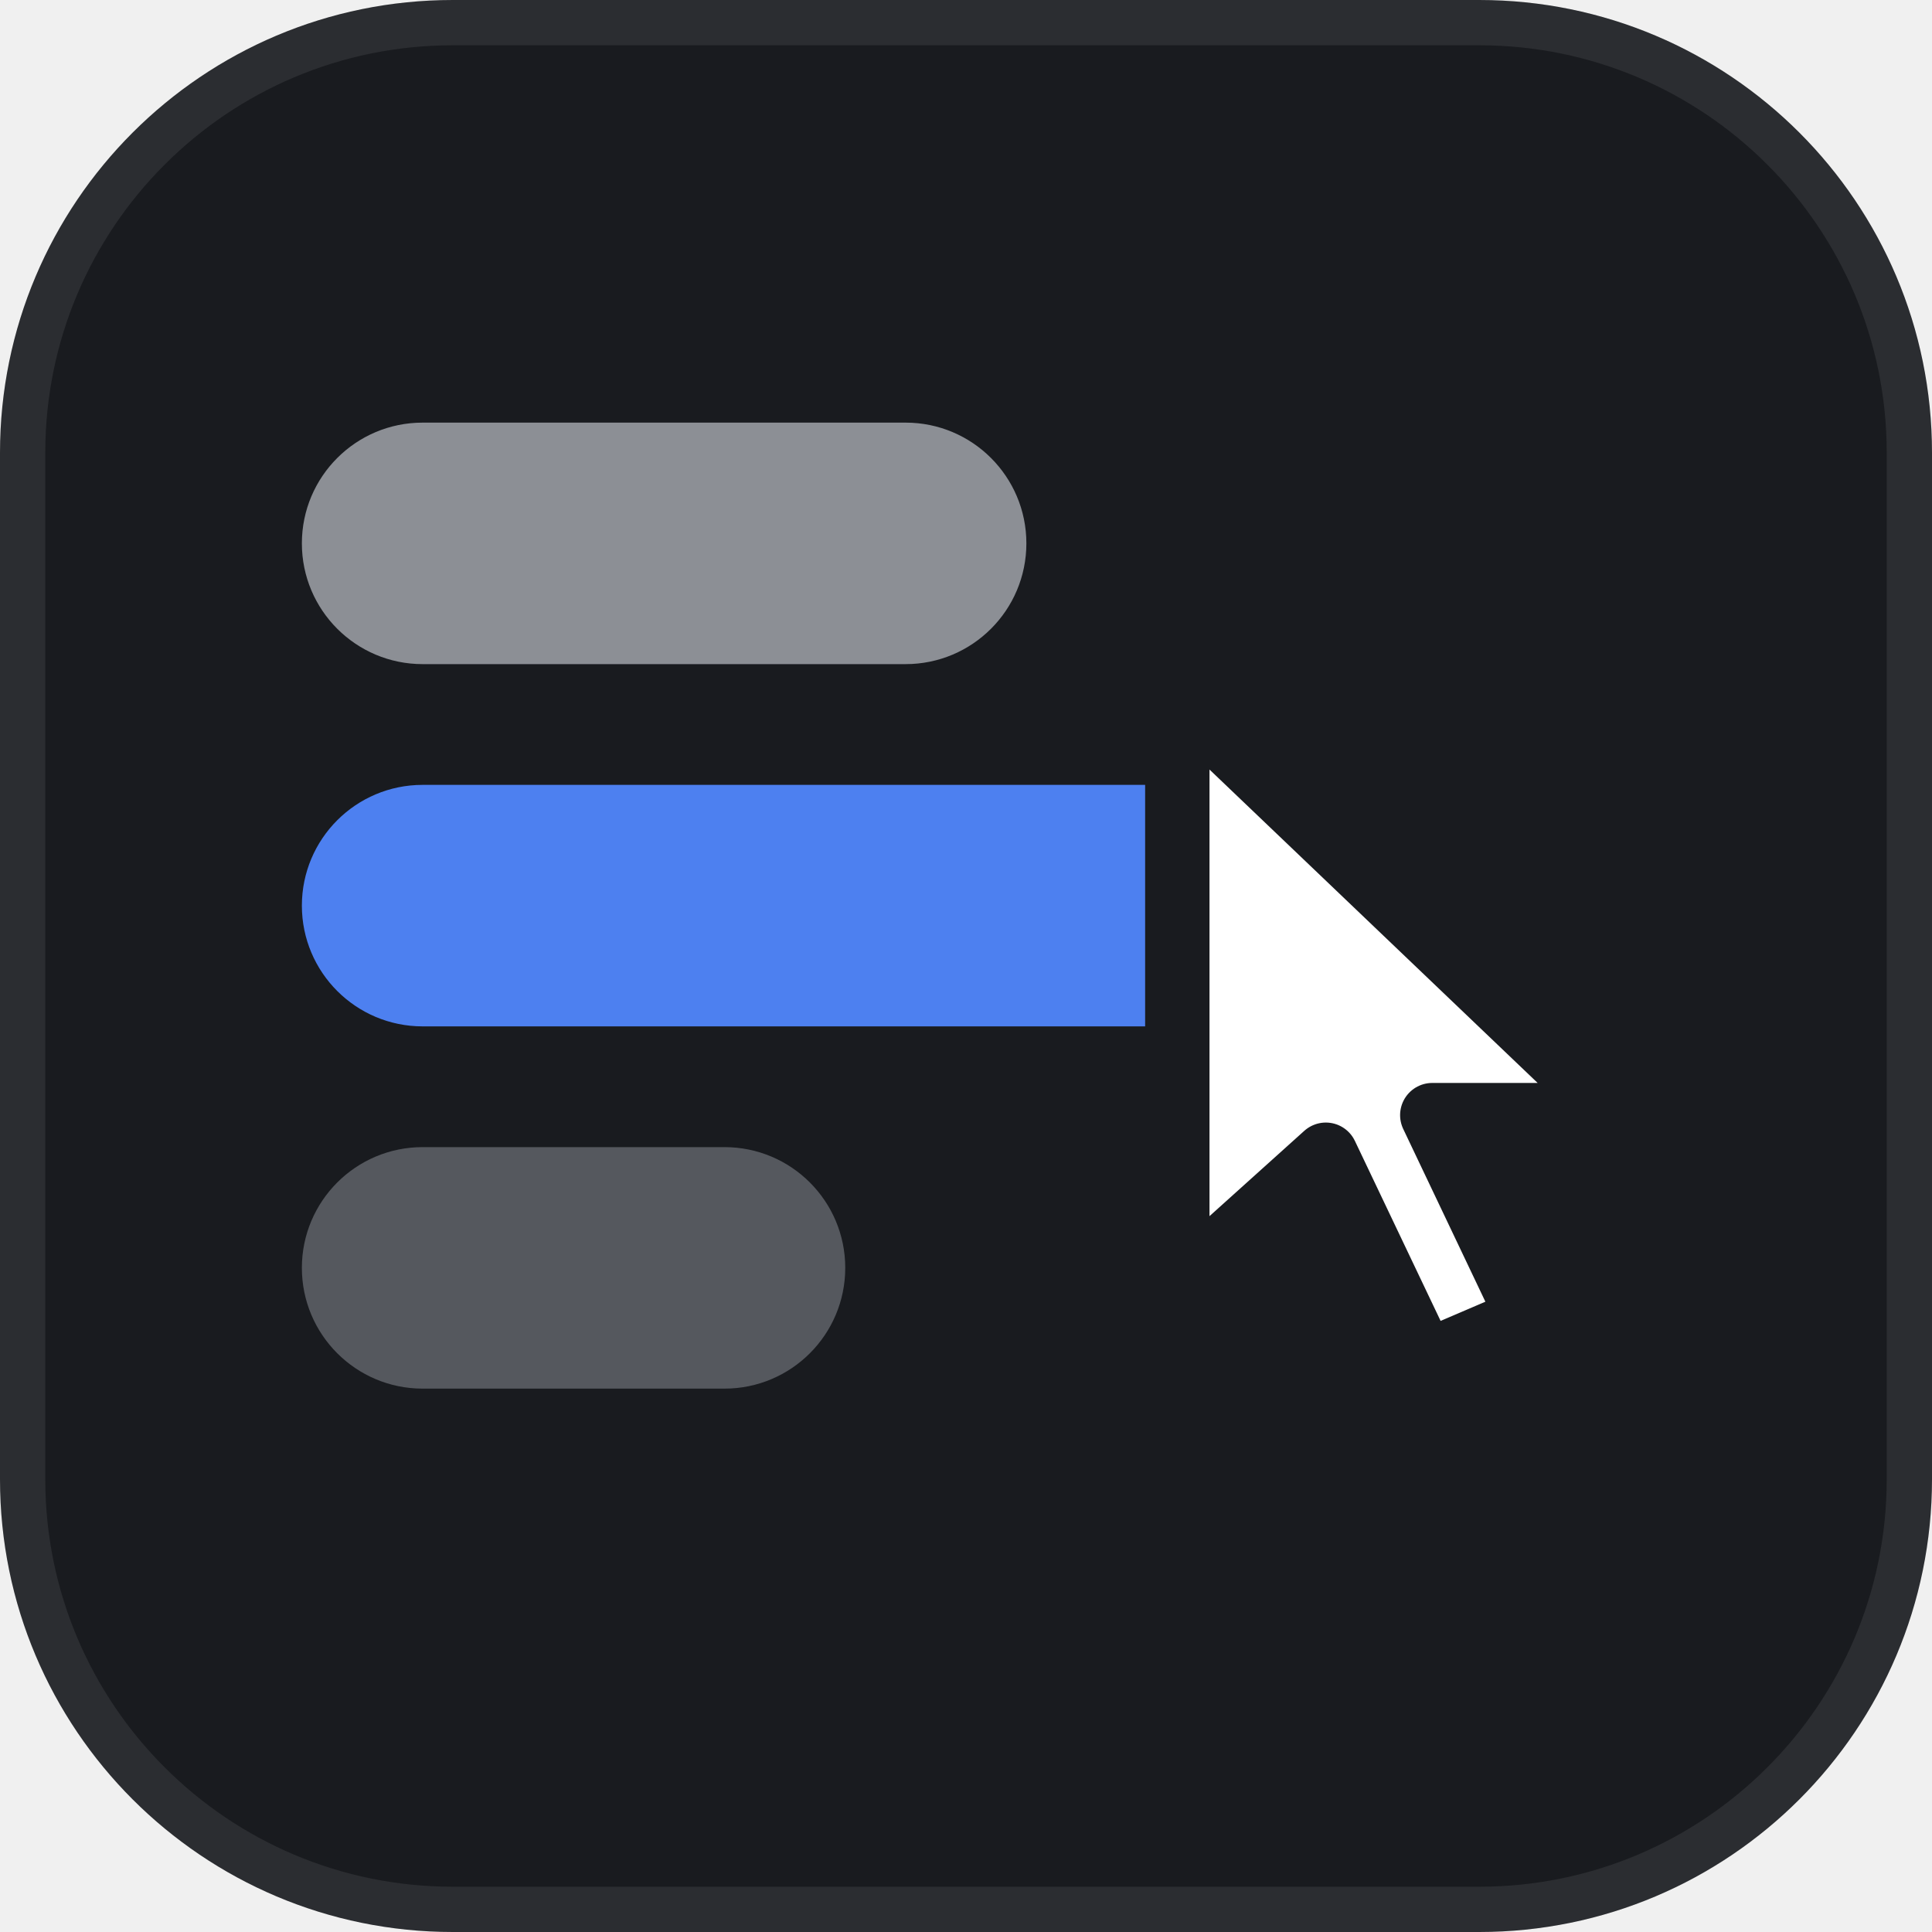
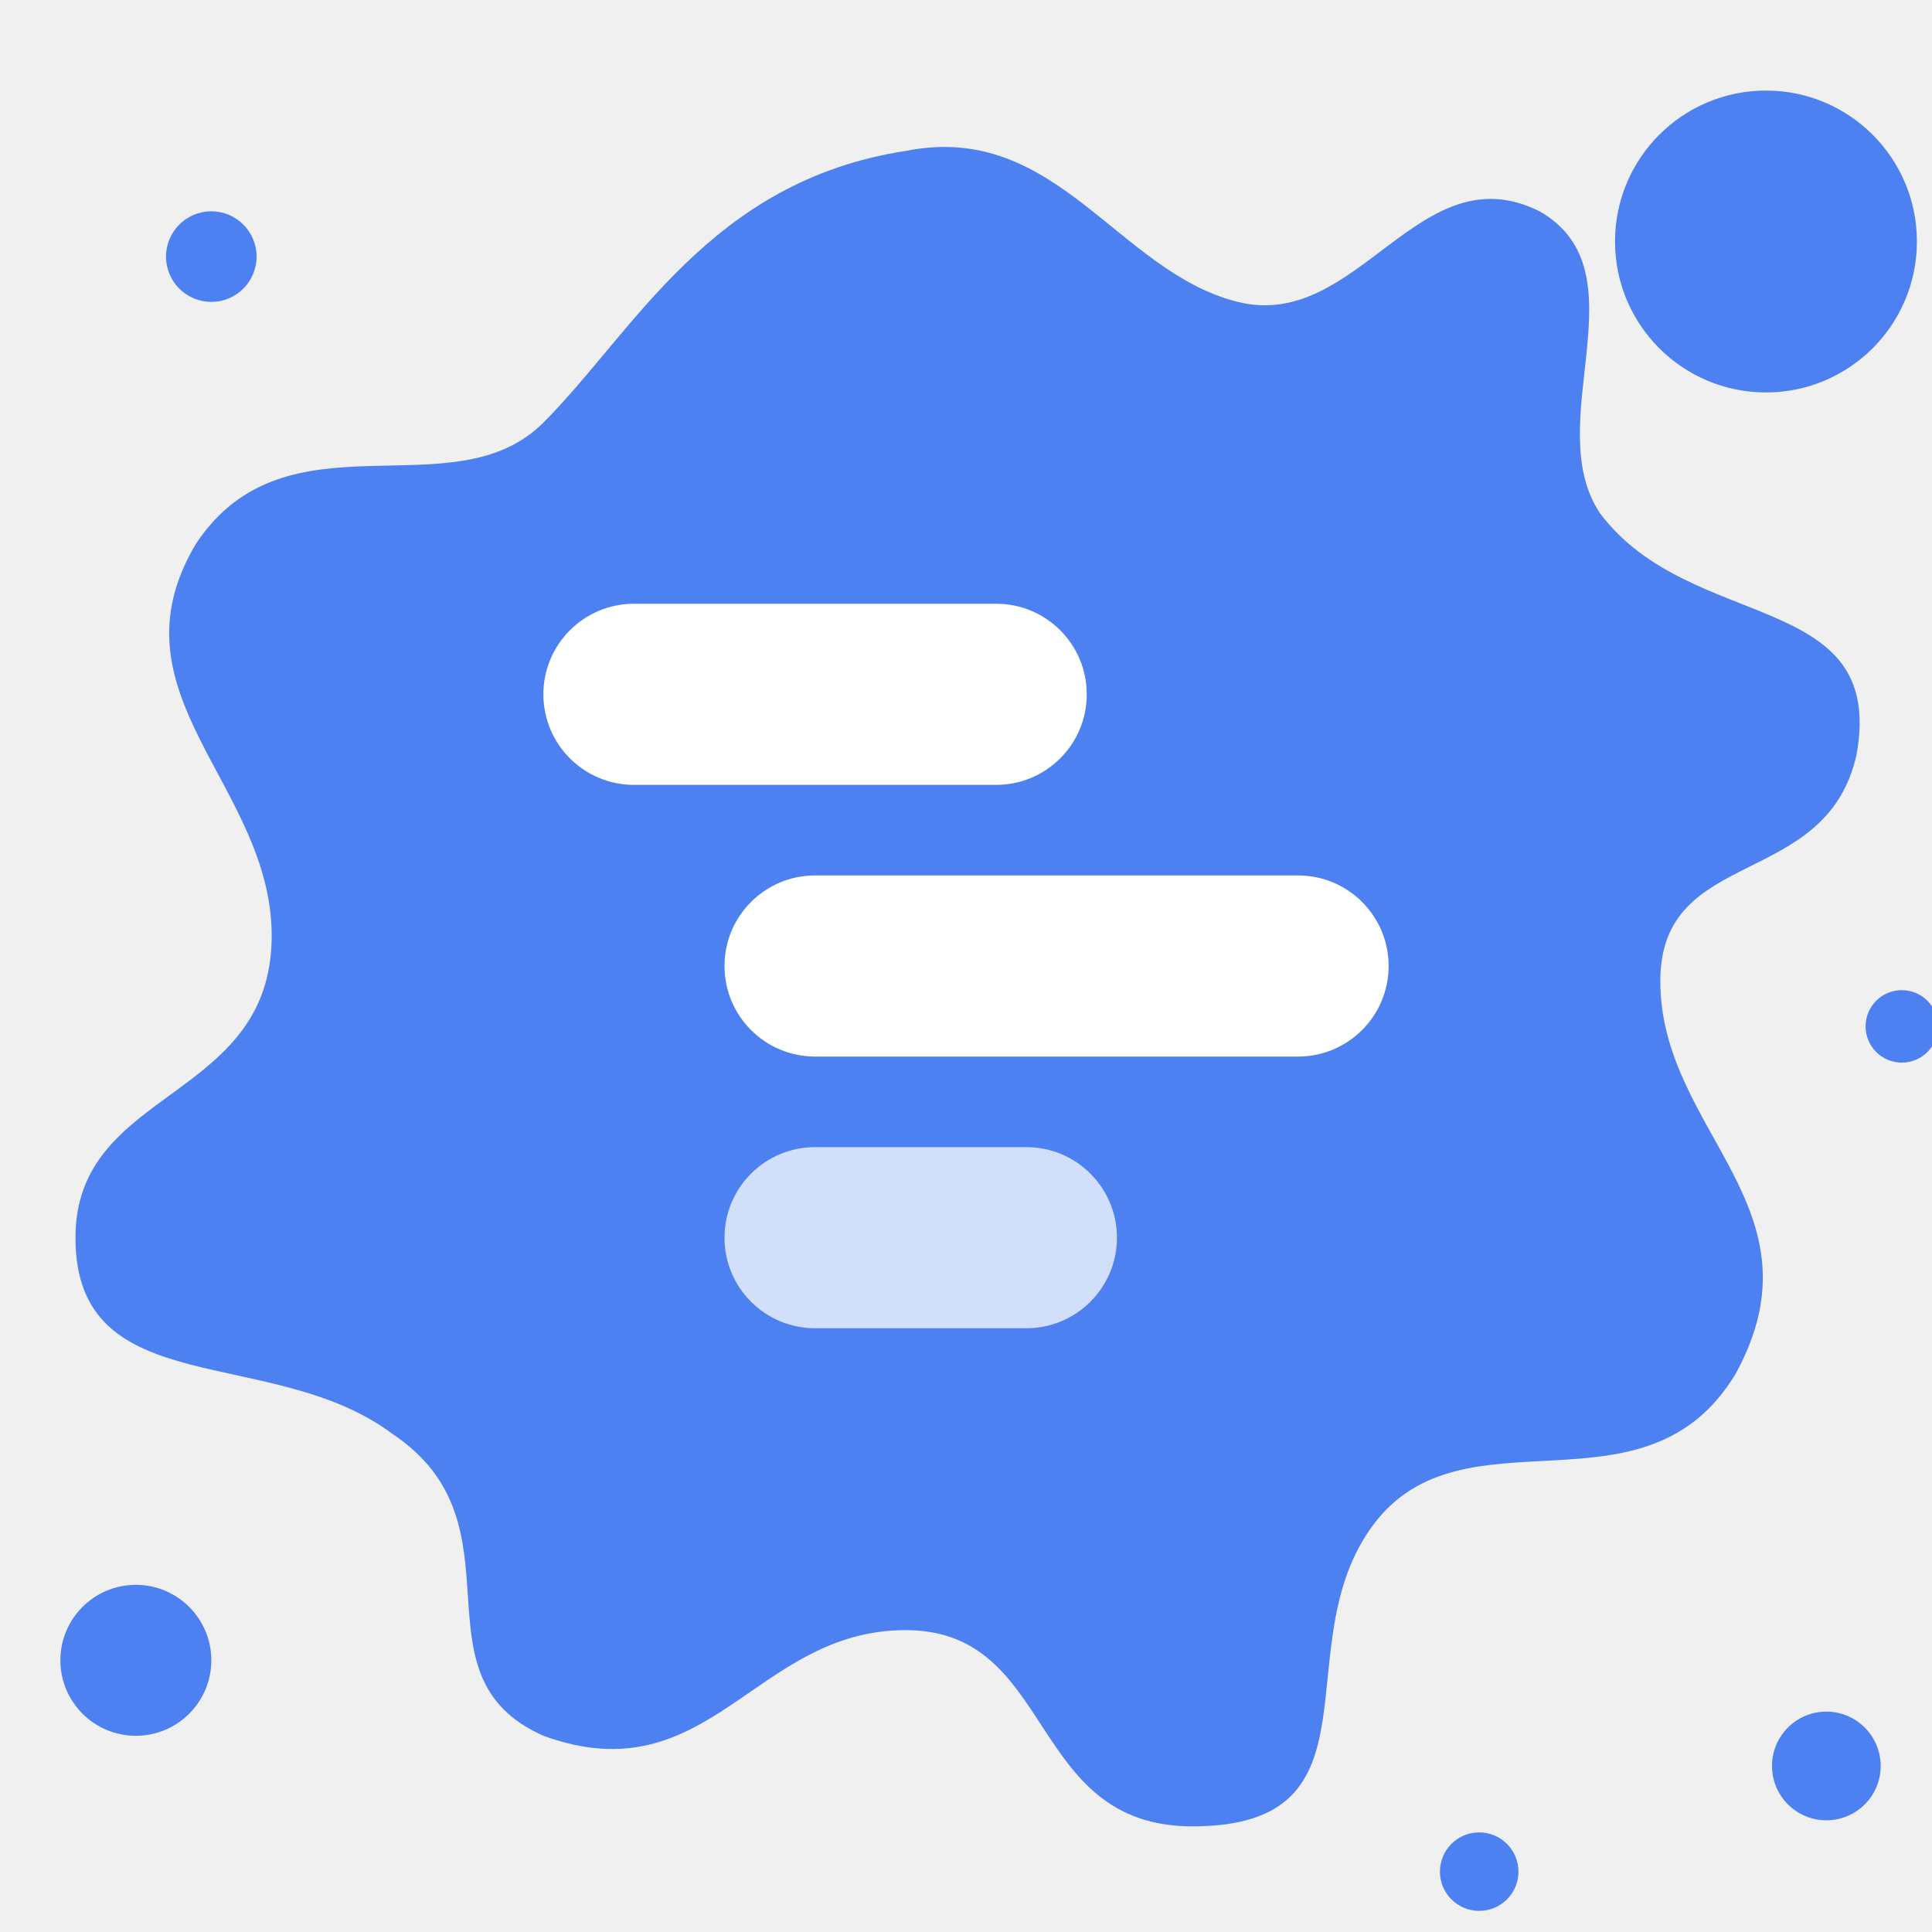
<svg xmlns="http://www.w3.org/2000/svg" viewBox="0 0 64 64">
-   <rect width="64" height="64" rx="15" fill="#191b1f" />
-   <rect x=".75" y=".75" width="62.5" height="62.5" rx="14.25" fill="none" stroke="rgba(255,255,255,.08)" stroke-width="1.5" />
-   <rect x="10" y="14" width="24" height="8" rx="4" fill="#8c8f95" />
-   <rect x="10" y="26" width="32" height="8" rx="4" fill="#4d80f0" />
-   <rect x="10" y="38" width="18" height="8" rx="4" fill="#55585e" />
-   <path transform="translate(39 23) scale(.82)" d="M0 0 L0 24 L6 18.6 L10 27 L14.2 25.2 L10.3 17 L17.8 17 Z" fill="#fff" stroke="#191b1f" stroke-width="2.6" stroke-linejoin="round" />
+   <path d="M30 5 C35 4 37 9 41 10 C45 11 47 5 51 7 C54.5 9 51 14 53 17 C56 21 62.5 19.5 61.5 25 C60.5 29.5 55 28 55 32.5 C55 37.5 60.5 40 57.5 45.5 C54.5 50.5 48.5 46.5 45.5 50.5 C42.5 54.5 46 60.5 39.5 60.5 C34 60.5 35 54 30 54 C25 54 23.5 59.5 18 57.5 C13.5 55.5 17.5 50.5 13 47.5 C9 44.5 2.5 46.5 2.5 41 C2.5 36 9 36.5 9 31 C9 26 3.5 23 6.5 18 C9.5 13.5 15 17 18 14 C21 11 23.5 6 30 5 Z" fill="#4d80f0" />
+   <circle cx="58.5" cy="8" r="5" fill="#4d80f0" />
+   <circle cx="4.5" cy="55" r="2.5" fill="#4d80f0" />
+   <circle cx="60.5" cy="58.5" r="1.8" fill="#4d80f0" />
+   <circle cx="7" cy="8.5" r="1.5" fill="#4d80f0" />
+   <circle cx="49" cy="62" r="1.3" fill="#4d80f0" />
+   <circle cx="63" cy="34" r="1.2" fill="#4d80f0" />
+   <rect x="18" y="20" width="18" height="6" rx="3" fill="#fff" />
+   <rect x="24" y="29" width="22" height="6" rx="3" fill="#fff" />
+   <rect x="24" y="38" width="13" height="6" rx="3" fill="#fff" fill-opacity=".75" />
</svg>
